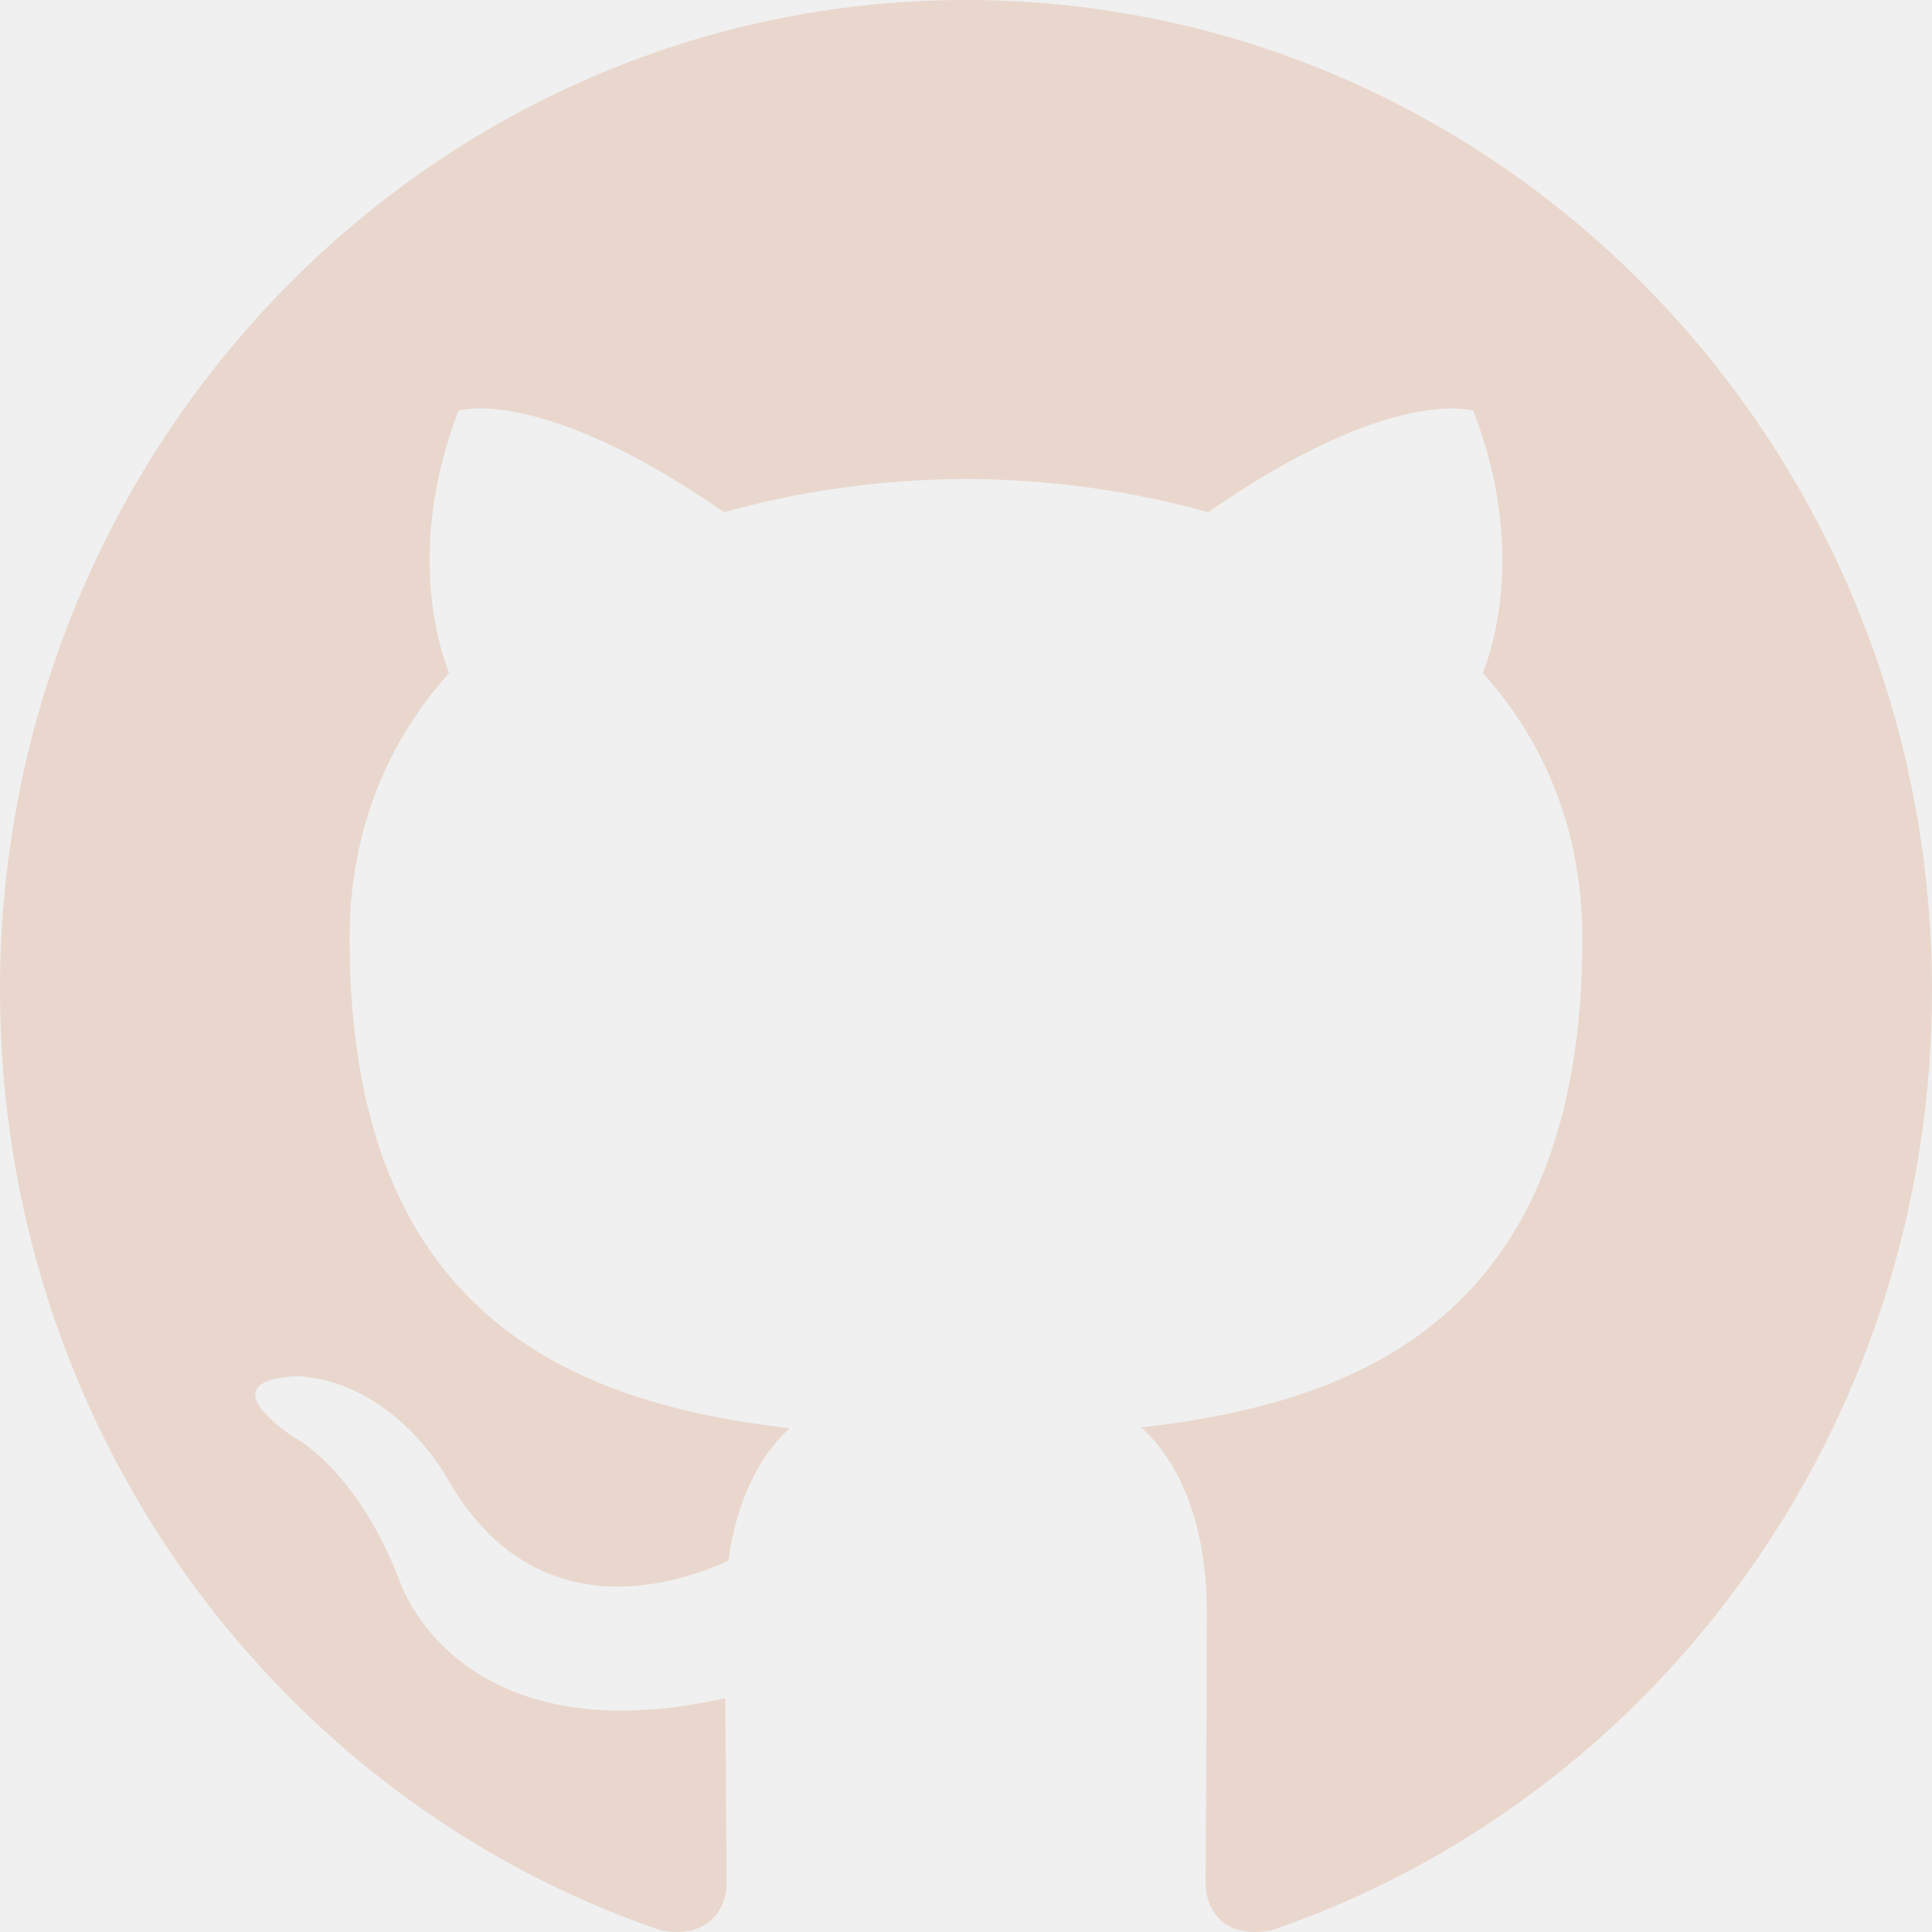
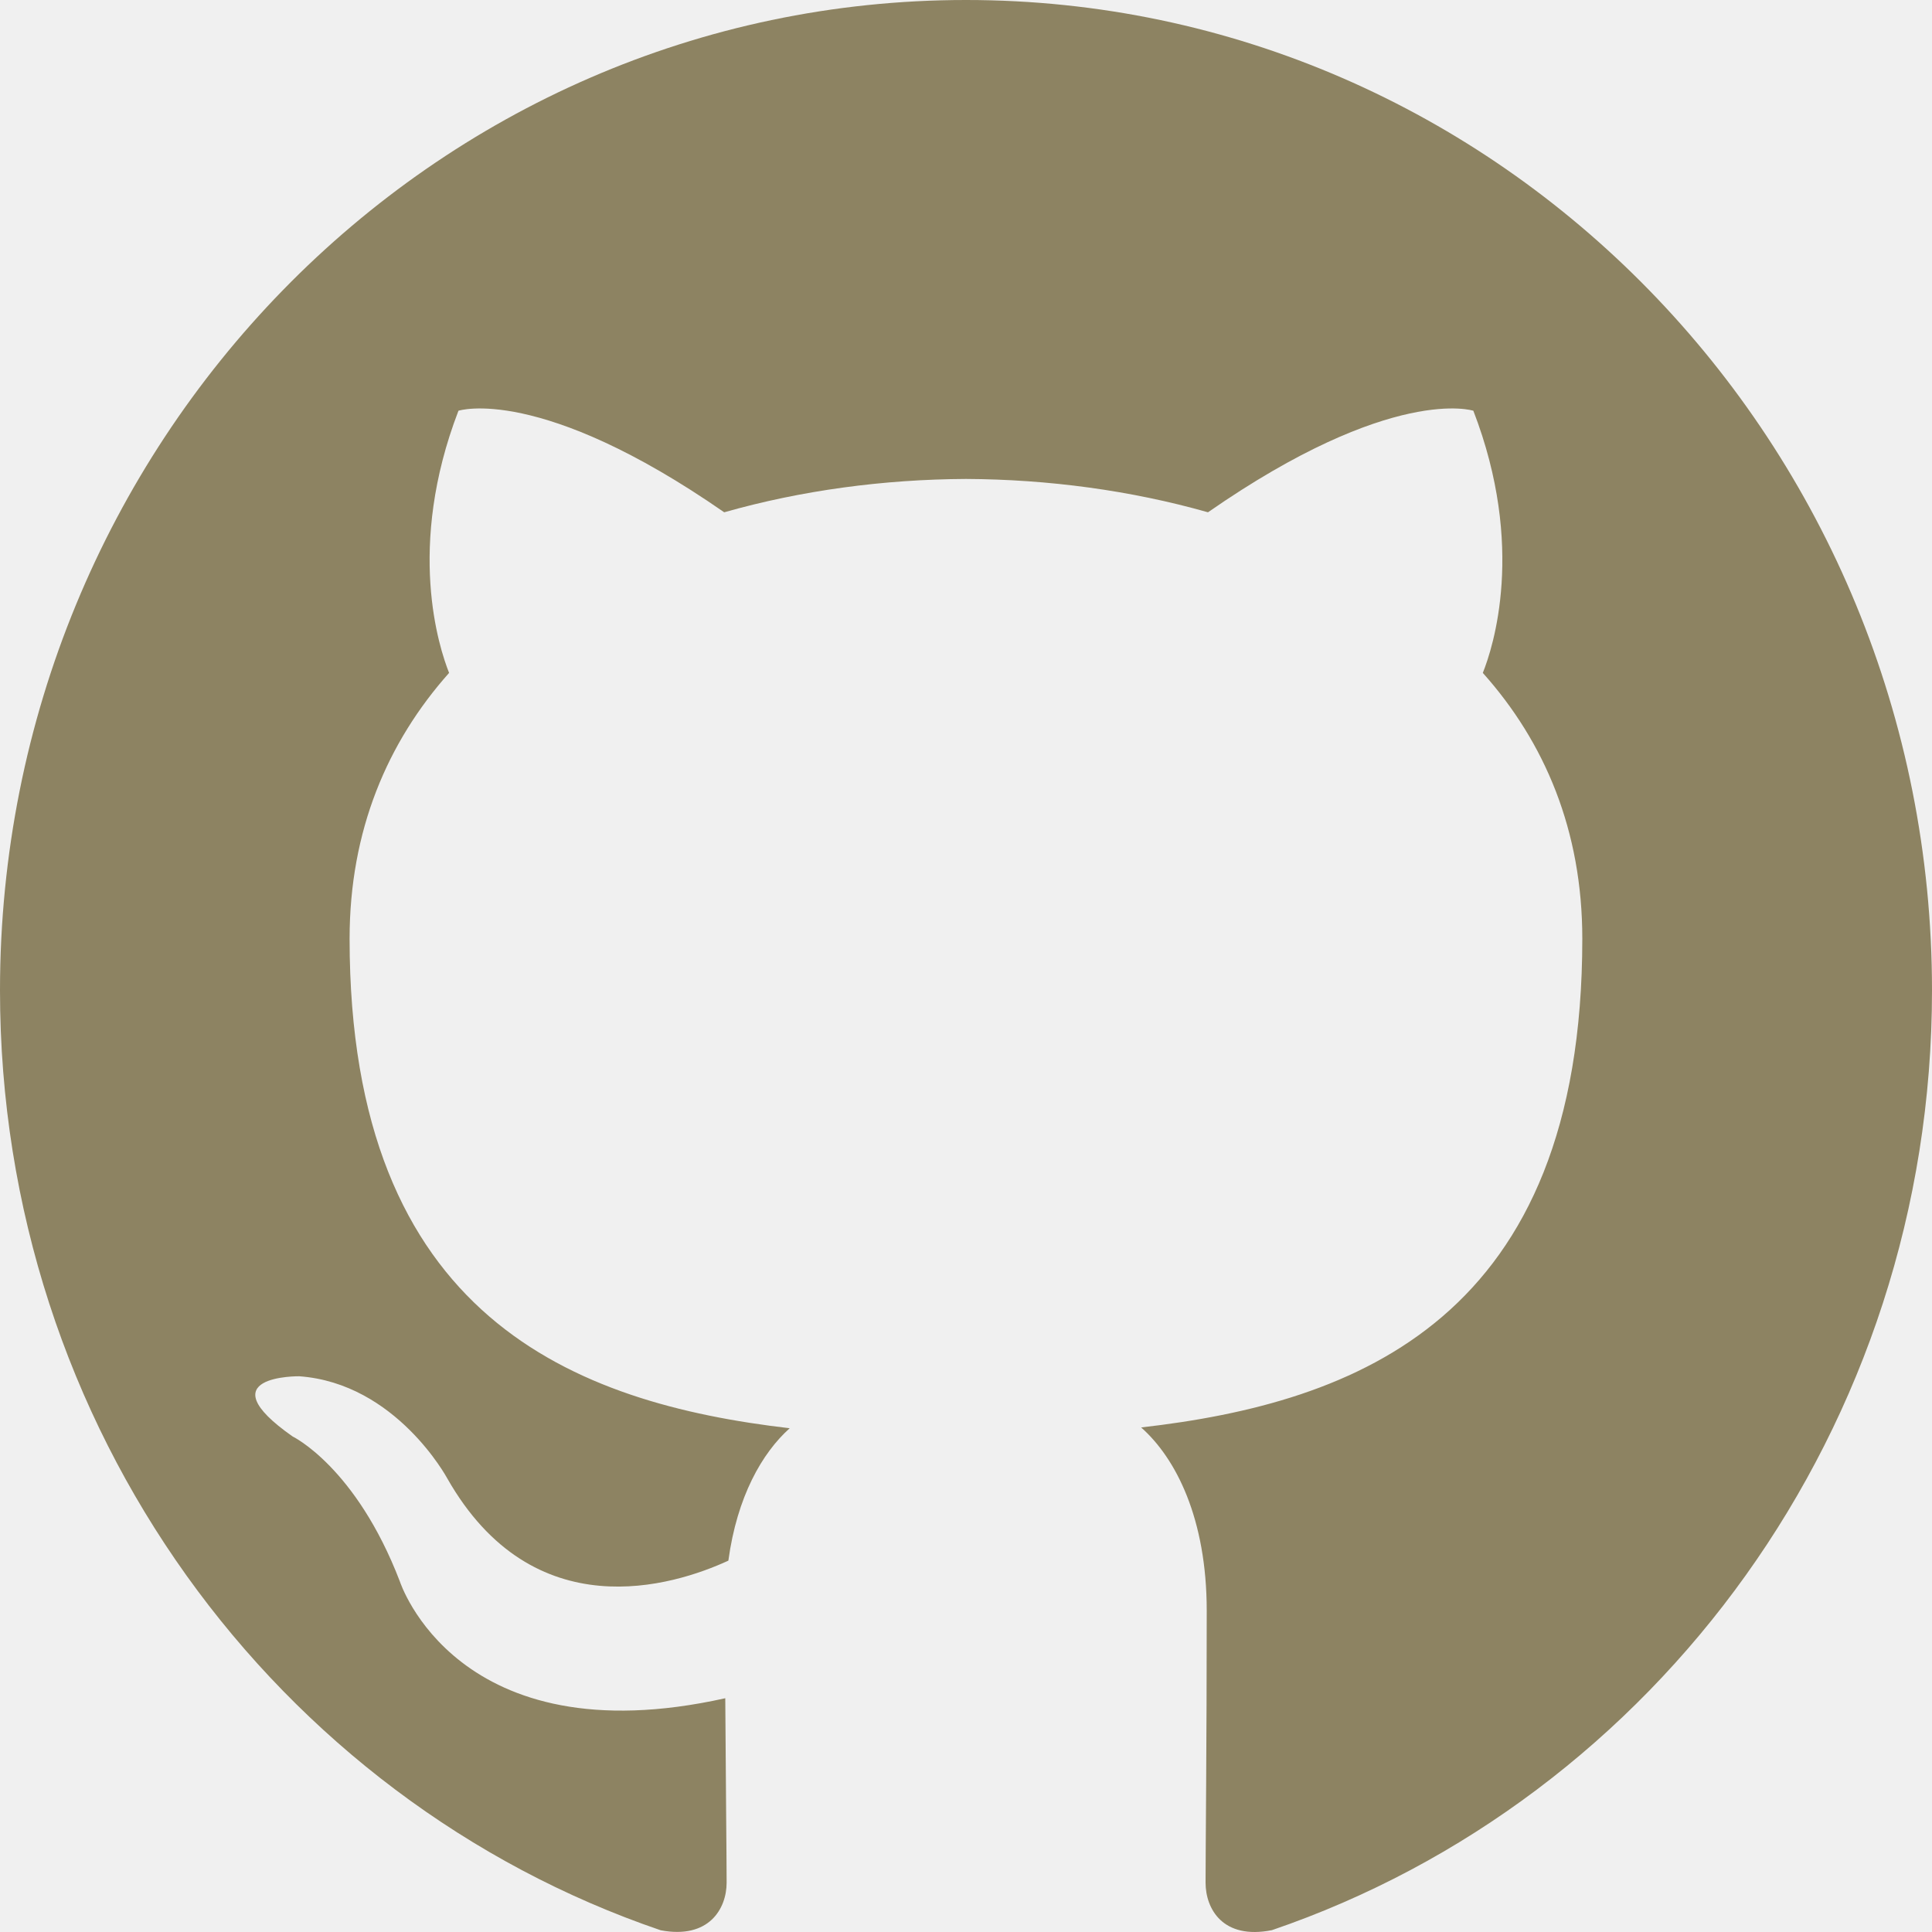
<svg xmlns="http://www.w3.org/2000/svg" width="800" height="800" viewBox="0 0 800 800" fill="none">
  <g clip-path="url(#clip0_1_16)">
-     <path fill-rule="evenodd" clip-rule="evenodd" d="M400 0C620.92 0 800 183.597 800 410.117C800 591.277 685.52 744.958 526.68 799.238C506.4 803.278 499.2 790.471 499.2 779.551C499.2 766.031 499.68 721.872 499.68 666.992C499.68 628.752 486.88 603.794 472.52 591.074C561.6 580.914 655.2 546.231 655.2 388.711C655.2 343.911 639.68 307.353 614 278.633C618.16 268.273 631.88 226.558 610.08 170.078C610.08 170.078 576.56 159.089 500.2 212.129C468.24 203.049 434 198.48 400 198.32C366 198.48 331.8 203.049 299.88 212.129C223.44 159.089 189.84 170.078 189.84 170.078C168.12 226.558 181.84 268.273 185.96 278.633C160.4 307.353 144.76 343.911 144.76 388.711C144.76 545.831 238.16 581.046 327 591.406C315.56 601.646 305.2 619.71 301.6 646.23C278.8 656.71 220.88 674.848 185.2 612.168C185.2 612.168 164.04 572.763 123.88 569.883C123.88 569.883 84.88 569.365 121.16 594.805C121.16 594.805 147.36 607.405 165.56 654.805C165.56 654.805 189.04 728.003 300.32 703.203C300.52 737.483 300.88 769.791 300.88 779.551C300.88 790.391 293.52 803.077 273.56 799.277C114.6 745.077 0 591.317 0 410.117C0 183.597 179.12 0 400 0Z" fill="#E9D7CD" />
+     <path fill-rule="evenodd" clip-rule="evenodd" d="M400 0C620.92 0 800 183.597 800 410.117C800 591.277 685.52 744.958 526.68 799.238C506.4 803.278 499.2 790.471 499.2 779.551C499.2 766.031 499.68 721.872 499.68 666.992C499.68 628.752 486.88 603.794 472.52 591.074C561.6 580.914 655.2 546.231 655.2 388.711C655.2 343.911 639.68 307.353 614 278.633C618.16 268.273 631.88 226.558 610.08 170.078C610.08 170.078 576.56 159.089 500.2 212.129C468.24 203.049 434 198.48 400 198.32C366 198.48 331.8 203.049 299.88 212.129C223.44 159.089 189.84 170.078 189.84 170.078C168.12 226.558 181.84 268.273 185.96 278.633C160.4 307.353 144.76 343.911 144.76 388.711C144.76 545.831 238.16 581.046 327 591.406C315.56 601.646 305.2 619.71 301.6 646.23C278.8 656.71 220.88 674.848 185.2 612.168C185.2 612.168 164.04 572.763 123.88 569.883C123.88 569.883 84.88 569.365 121.16 594.805C121.16 594.805 147.36 607.405 165.56 654.805C165.56 654.805 189.04 728.003 300.32 703.203C300.52 737.483 300.88 769.791 300.88 779.551C300.88 790.391 293.52 803.077 273.56 799.277C114.6 745.077 0 591.317 0 410.117C0 183.597 179.12 0 400 0Z" fill="#8D8362" />
  </g>
  <defs>
    <clipPath id="clip0_1_16">
      <rect width="800" height="800" fill="white" />
    </clipPath>
  </defs>
</svg>
